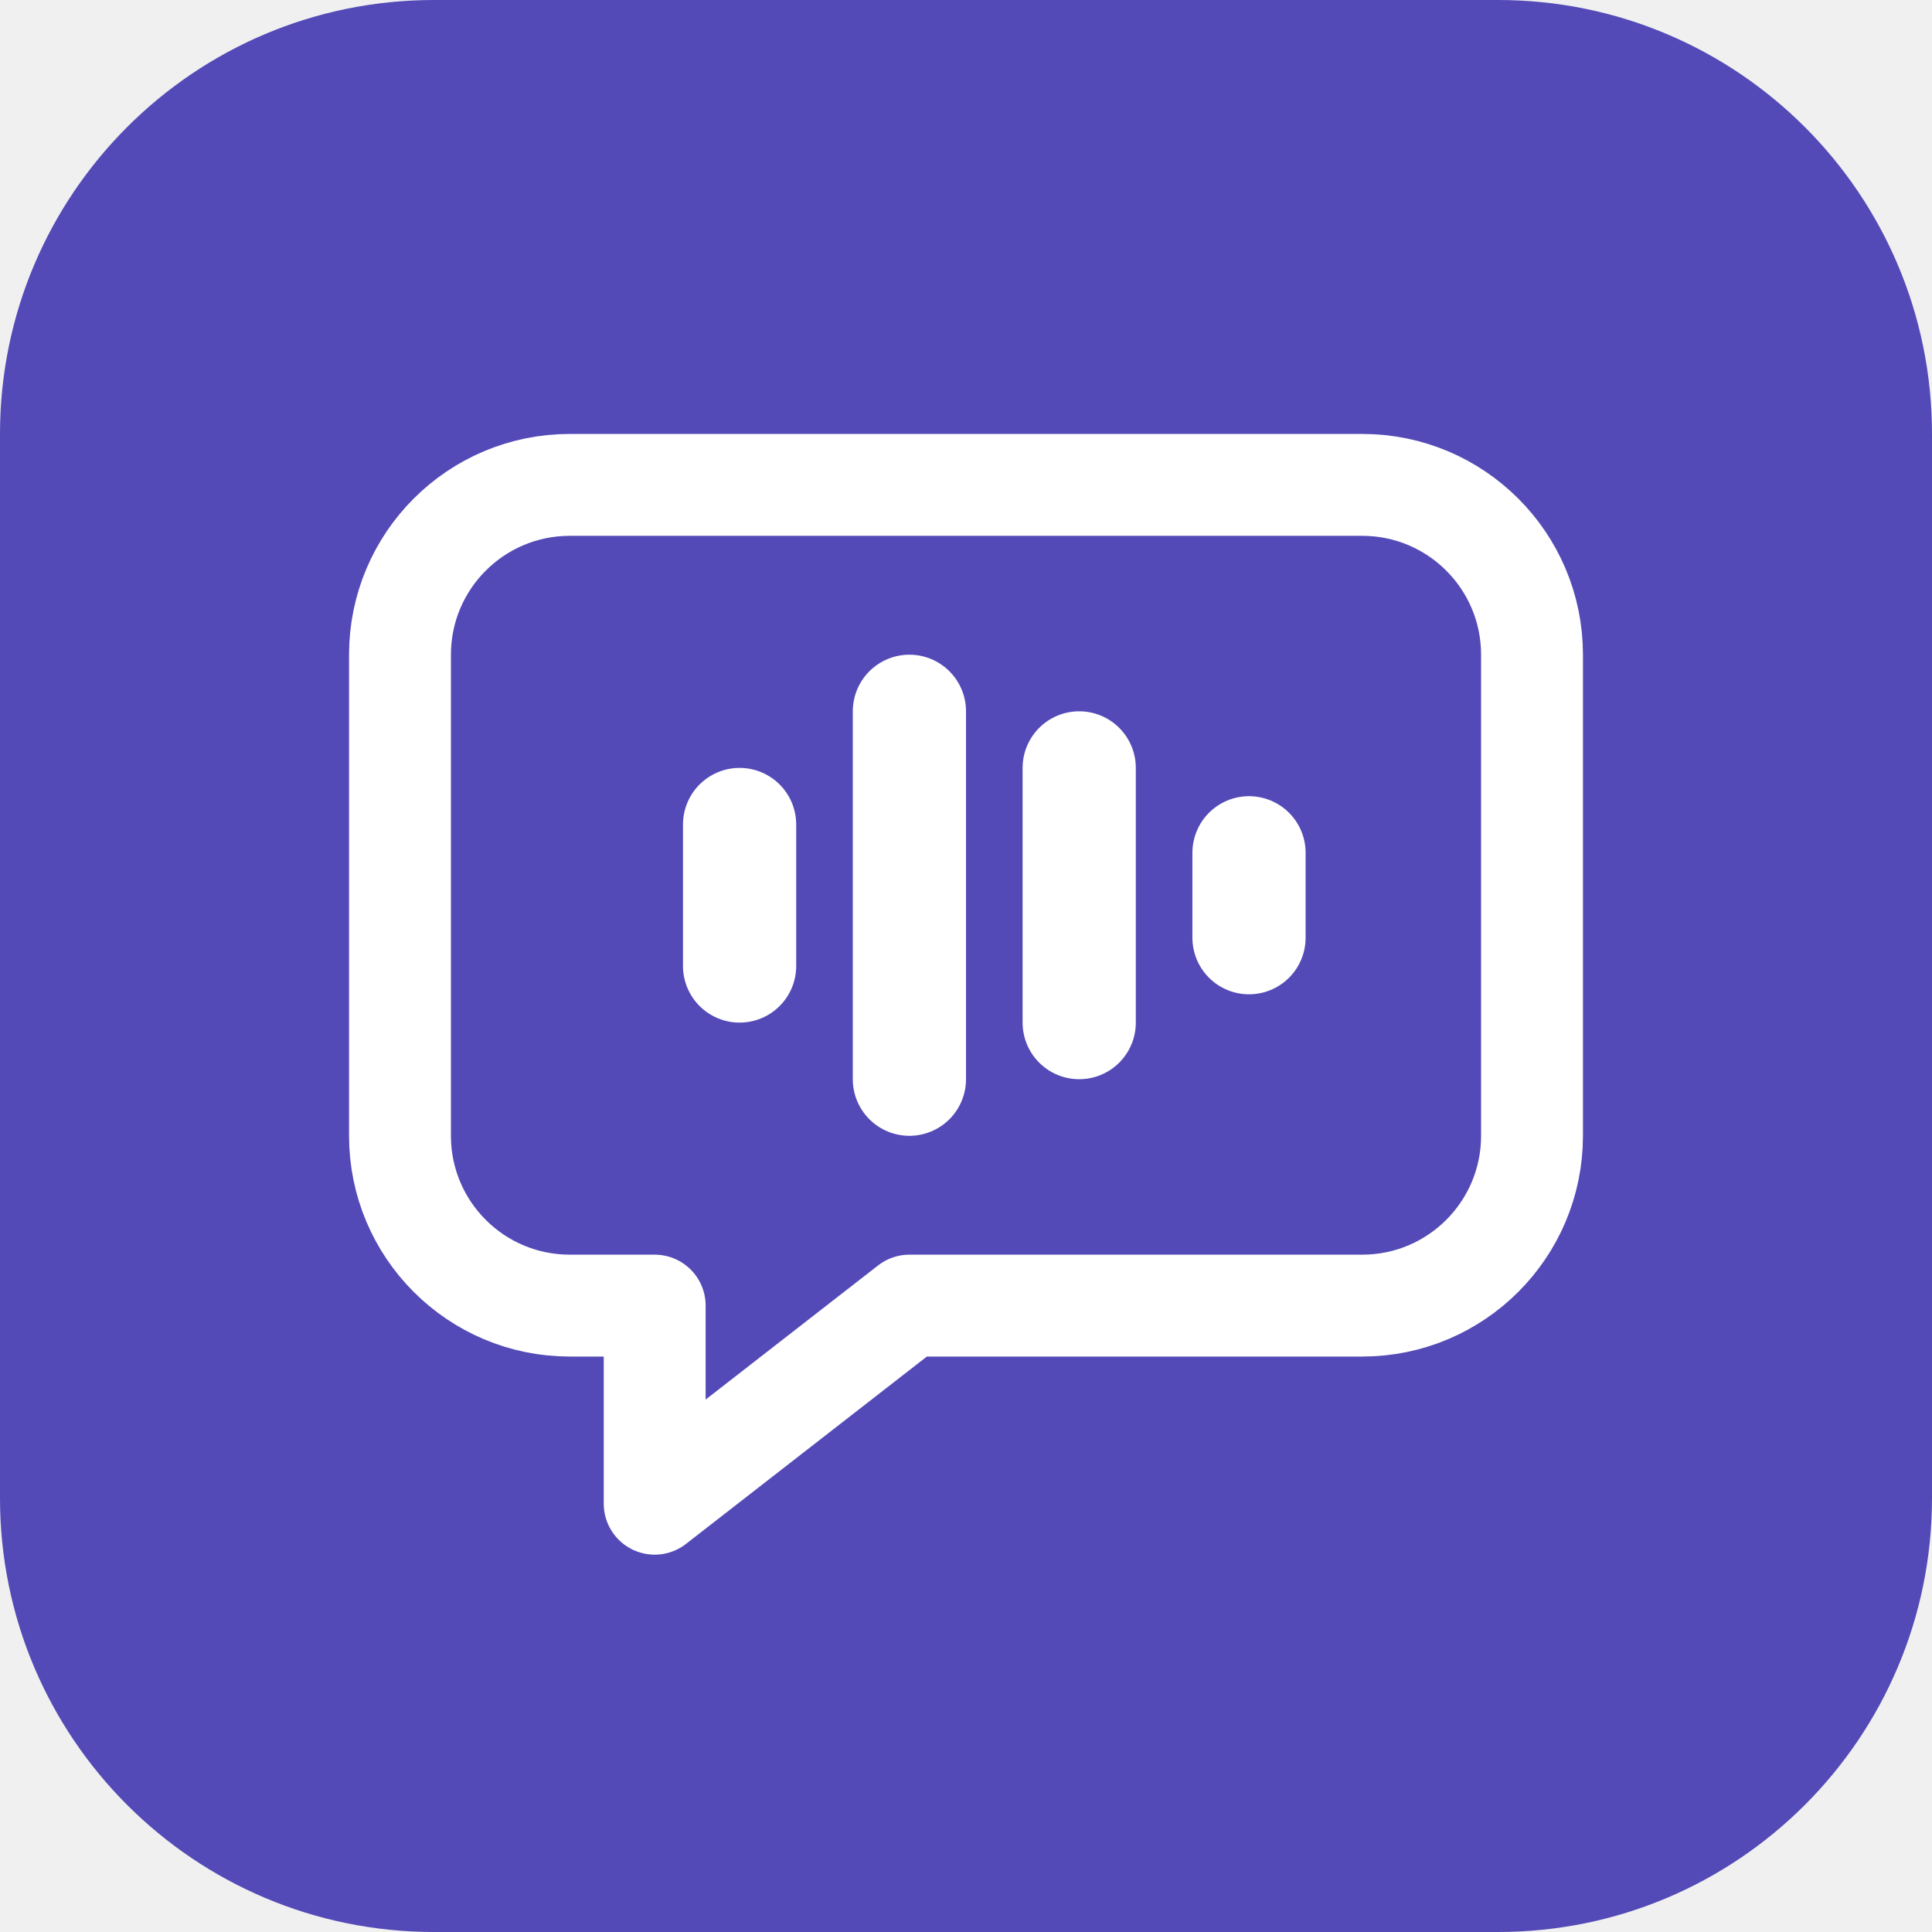
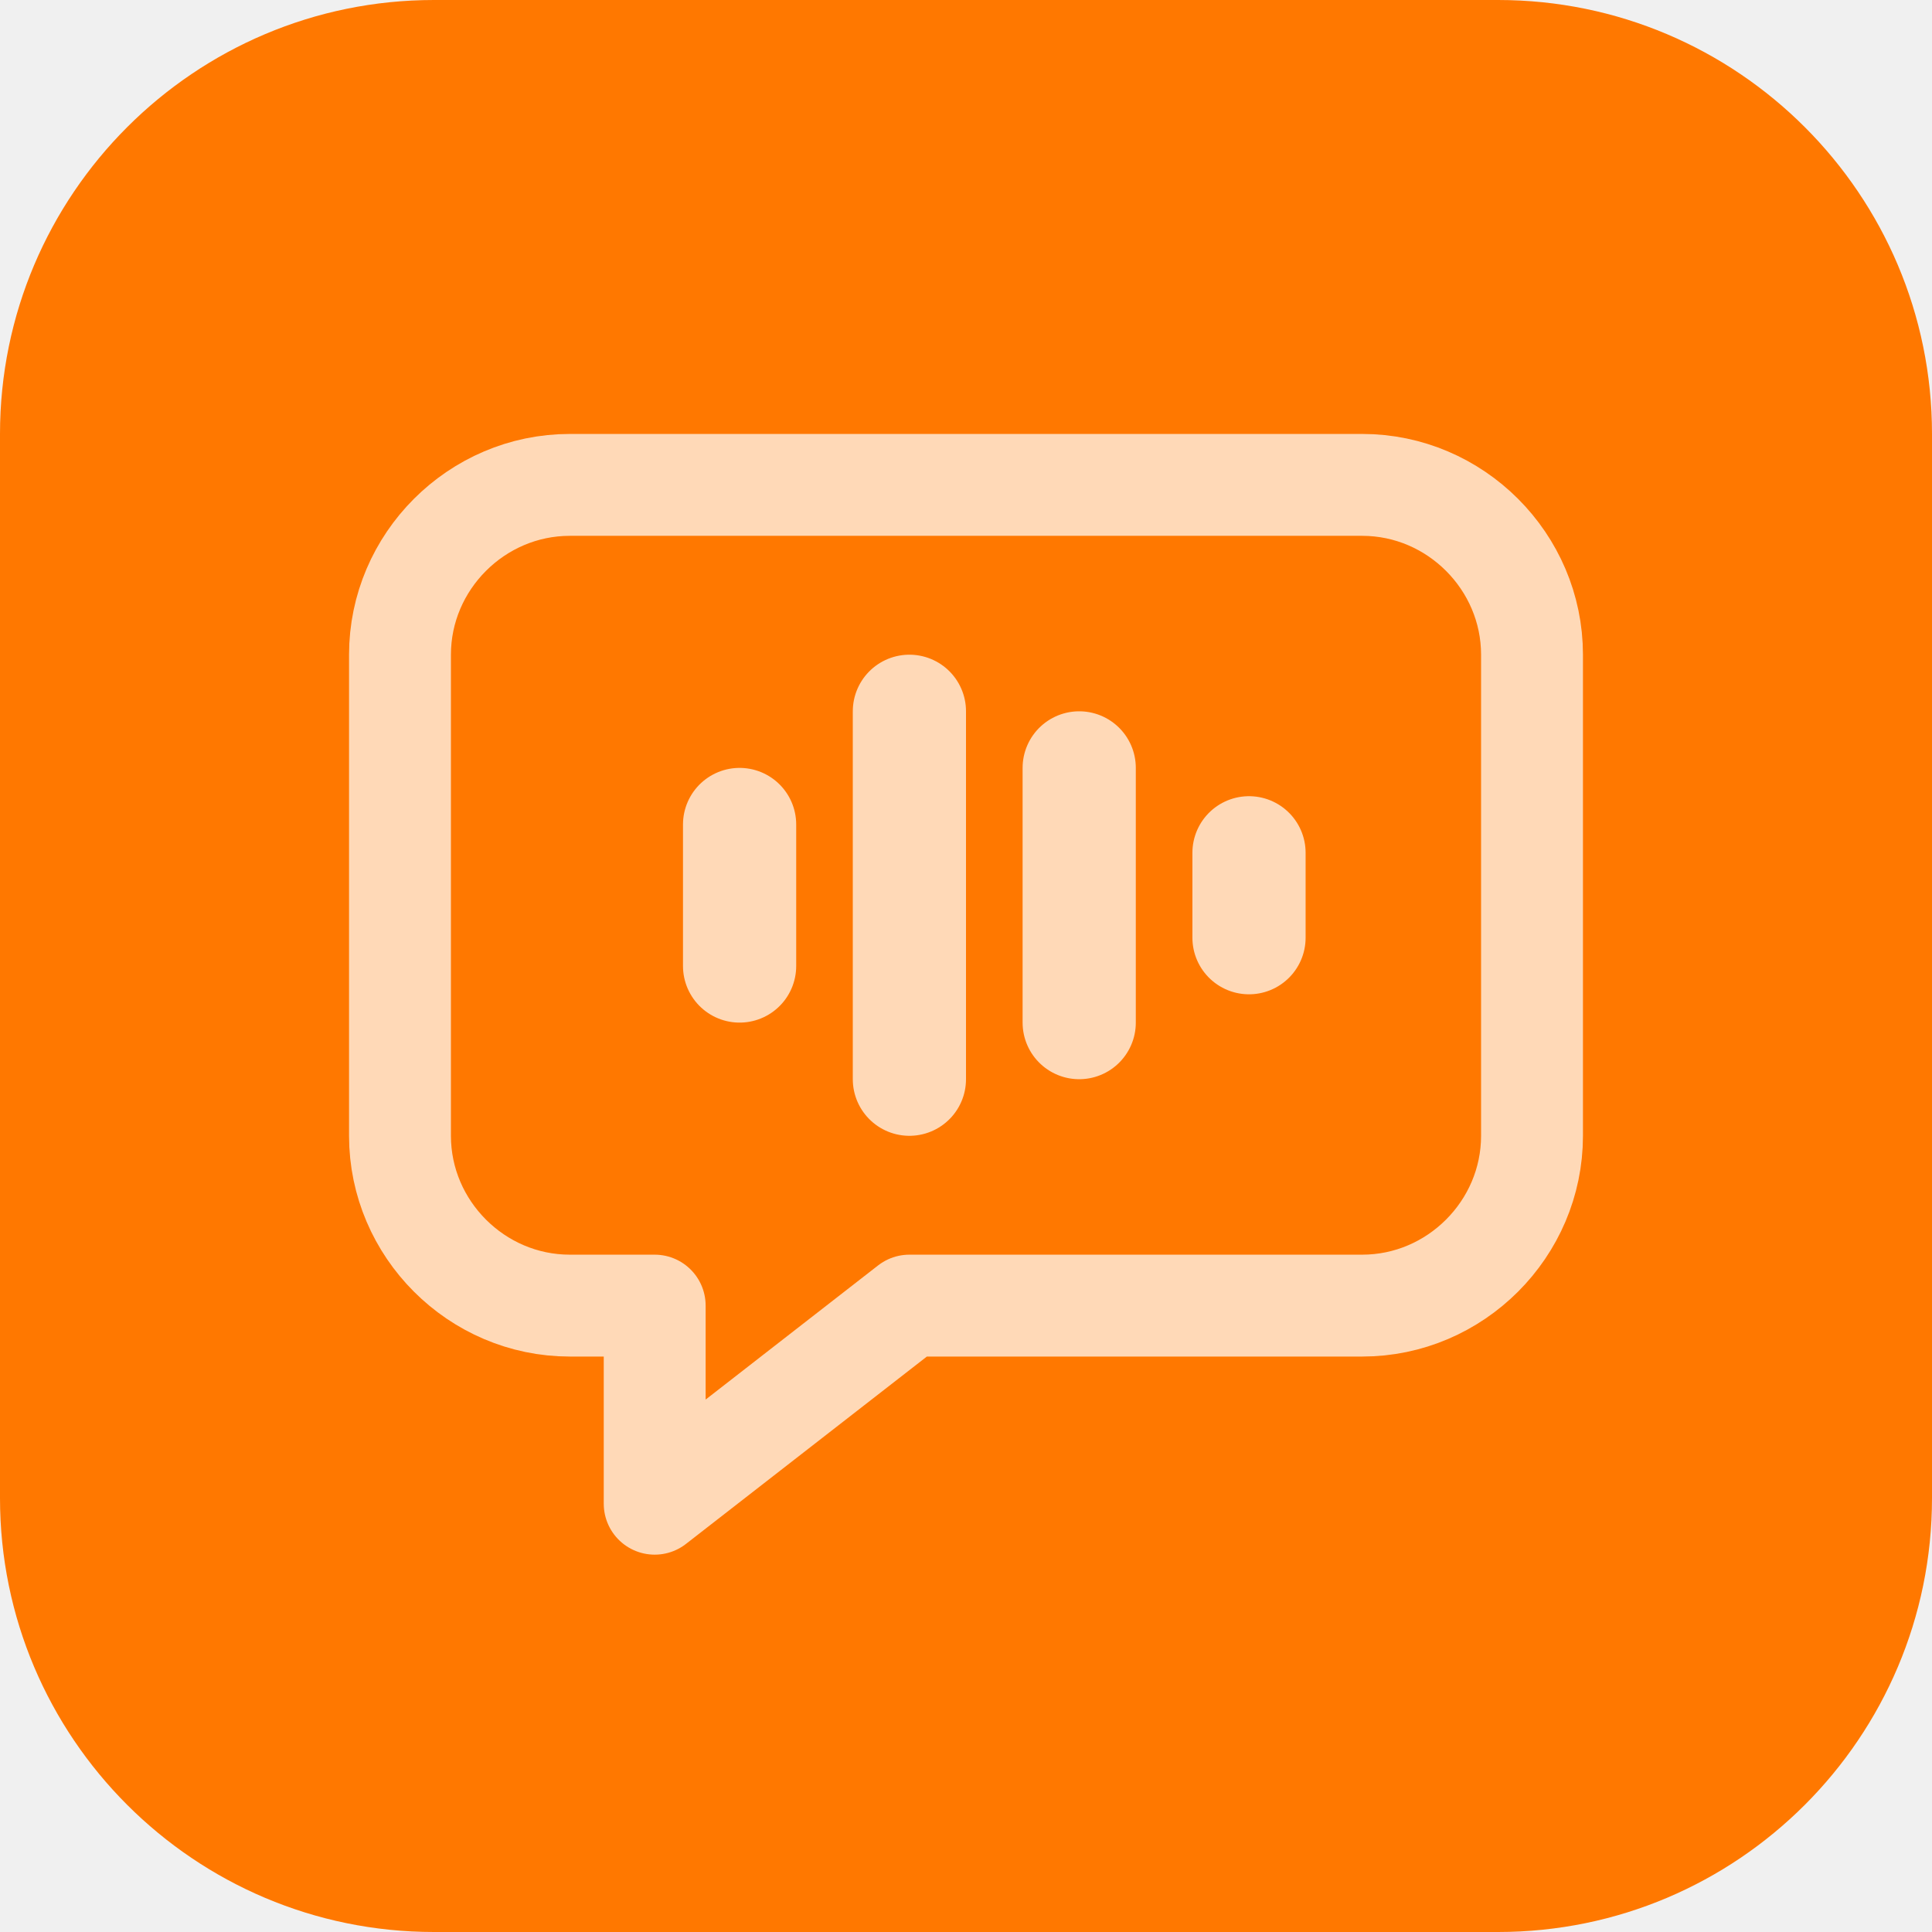
- <svg xmlns="http://www.w3.org/2000/svg" viewBox="0 0 1024 1024">
-   <rect width="1024" height="1024" rx="230" fill="#534AB7" />
-   <svg x="152" y="152" width="720" height="720" viewBox="0 0 24 24">
-     <g fill="none" stroke="#fff" stroke-linecap="round" stroke-linejoin="round">
-       <path d="M5 3.5h14a3 3 0 0 1 3 3v8.5a3 3 0 0 1-3 3h-8l-4.5 3.5v-3.5H5a3 3 0 0 1-3-3V6.5a3 3 0 0 1 3-3z" stroke-width="1.8" />
-       <path d="M8 9.5v2.5M11 7.5v6.5M14 8.5v4.5M17 10v1.5" stroke-width="2" />
+ <svg xmlns="http://www.w3.org/2000/svg" width="100%" height="100%" viewBox="0 0 1024 1024" version="1.1" xml:space="preserve" style="fill-rule:evenodd;clip-rule:evenodd;stroke-linecap:round;stroke-linejoin:round;">
+   <path d="M1024,230l0,564c0,126.94 -103.06,230 -230,230l-564,0c-126.94,0 -230,-103.06 -230,-230l0,-564c0,-126.94 103.06,-230 230,-230l564,0c126.94,0 230,103.06 230,230Z" style="fill:#ff7800;" />
+   <g>
+     <g>
+       <path d="M302,257l420,0c49.373,0 90,40.627 90,90l0,255c0,49.373 -40.627,90 -90,90l-240,0l-135,105l0,-105l-45,0c-49.373,0 -90,-40.627 -90,-90l0,-255c0,-49.373 40.627,-90 90,-90Z" style="fill:none;fill-rule:nonzero;stroke:#ffd9b7;stroke-width:54px;" />
+       <path d="M392,437l0,75m90,-135l0,195m90,-165l0,135m90,-90l0,45" style="fill:#ffd9b7;fill-rule:nonzero;stroke:#ffd9b7;stroke-width:60px;" />
    </g>
-   </svg>
+   </g>
</svg>
